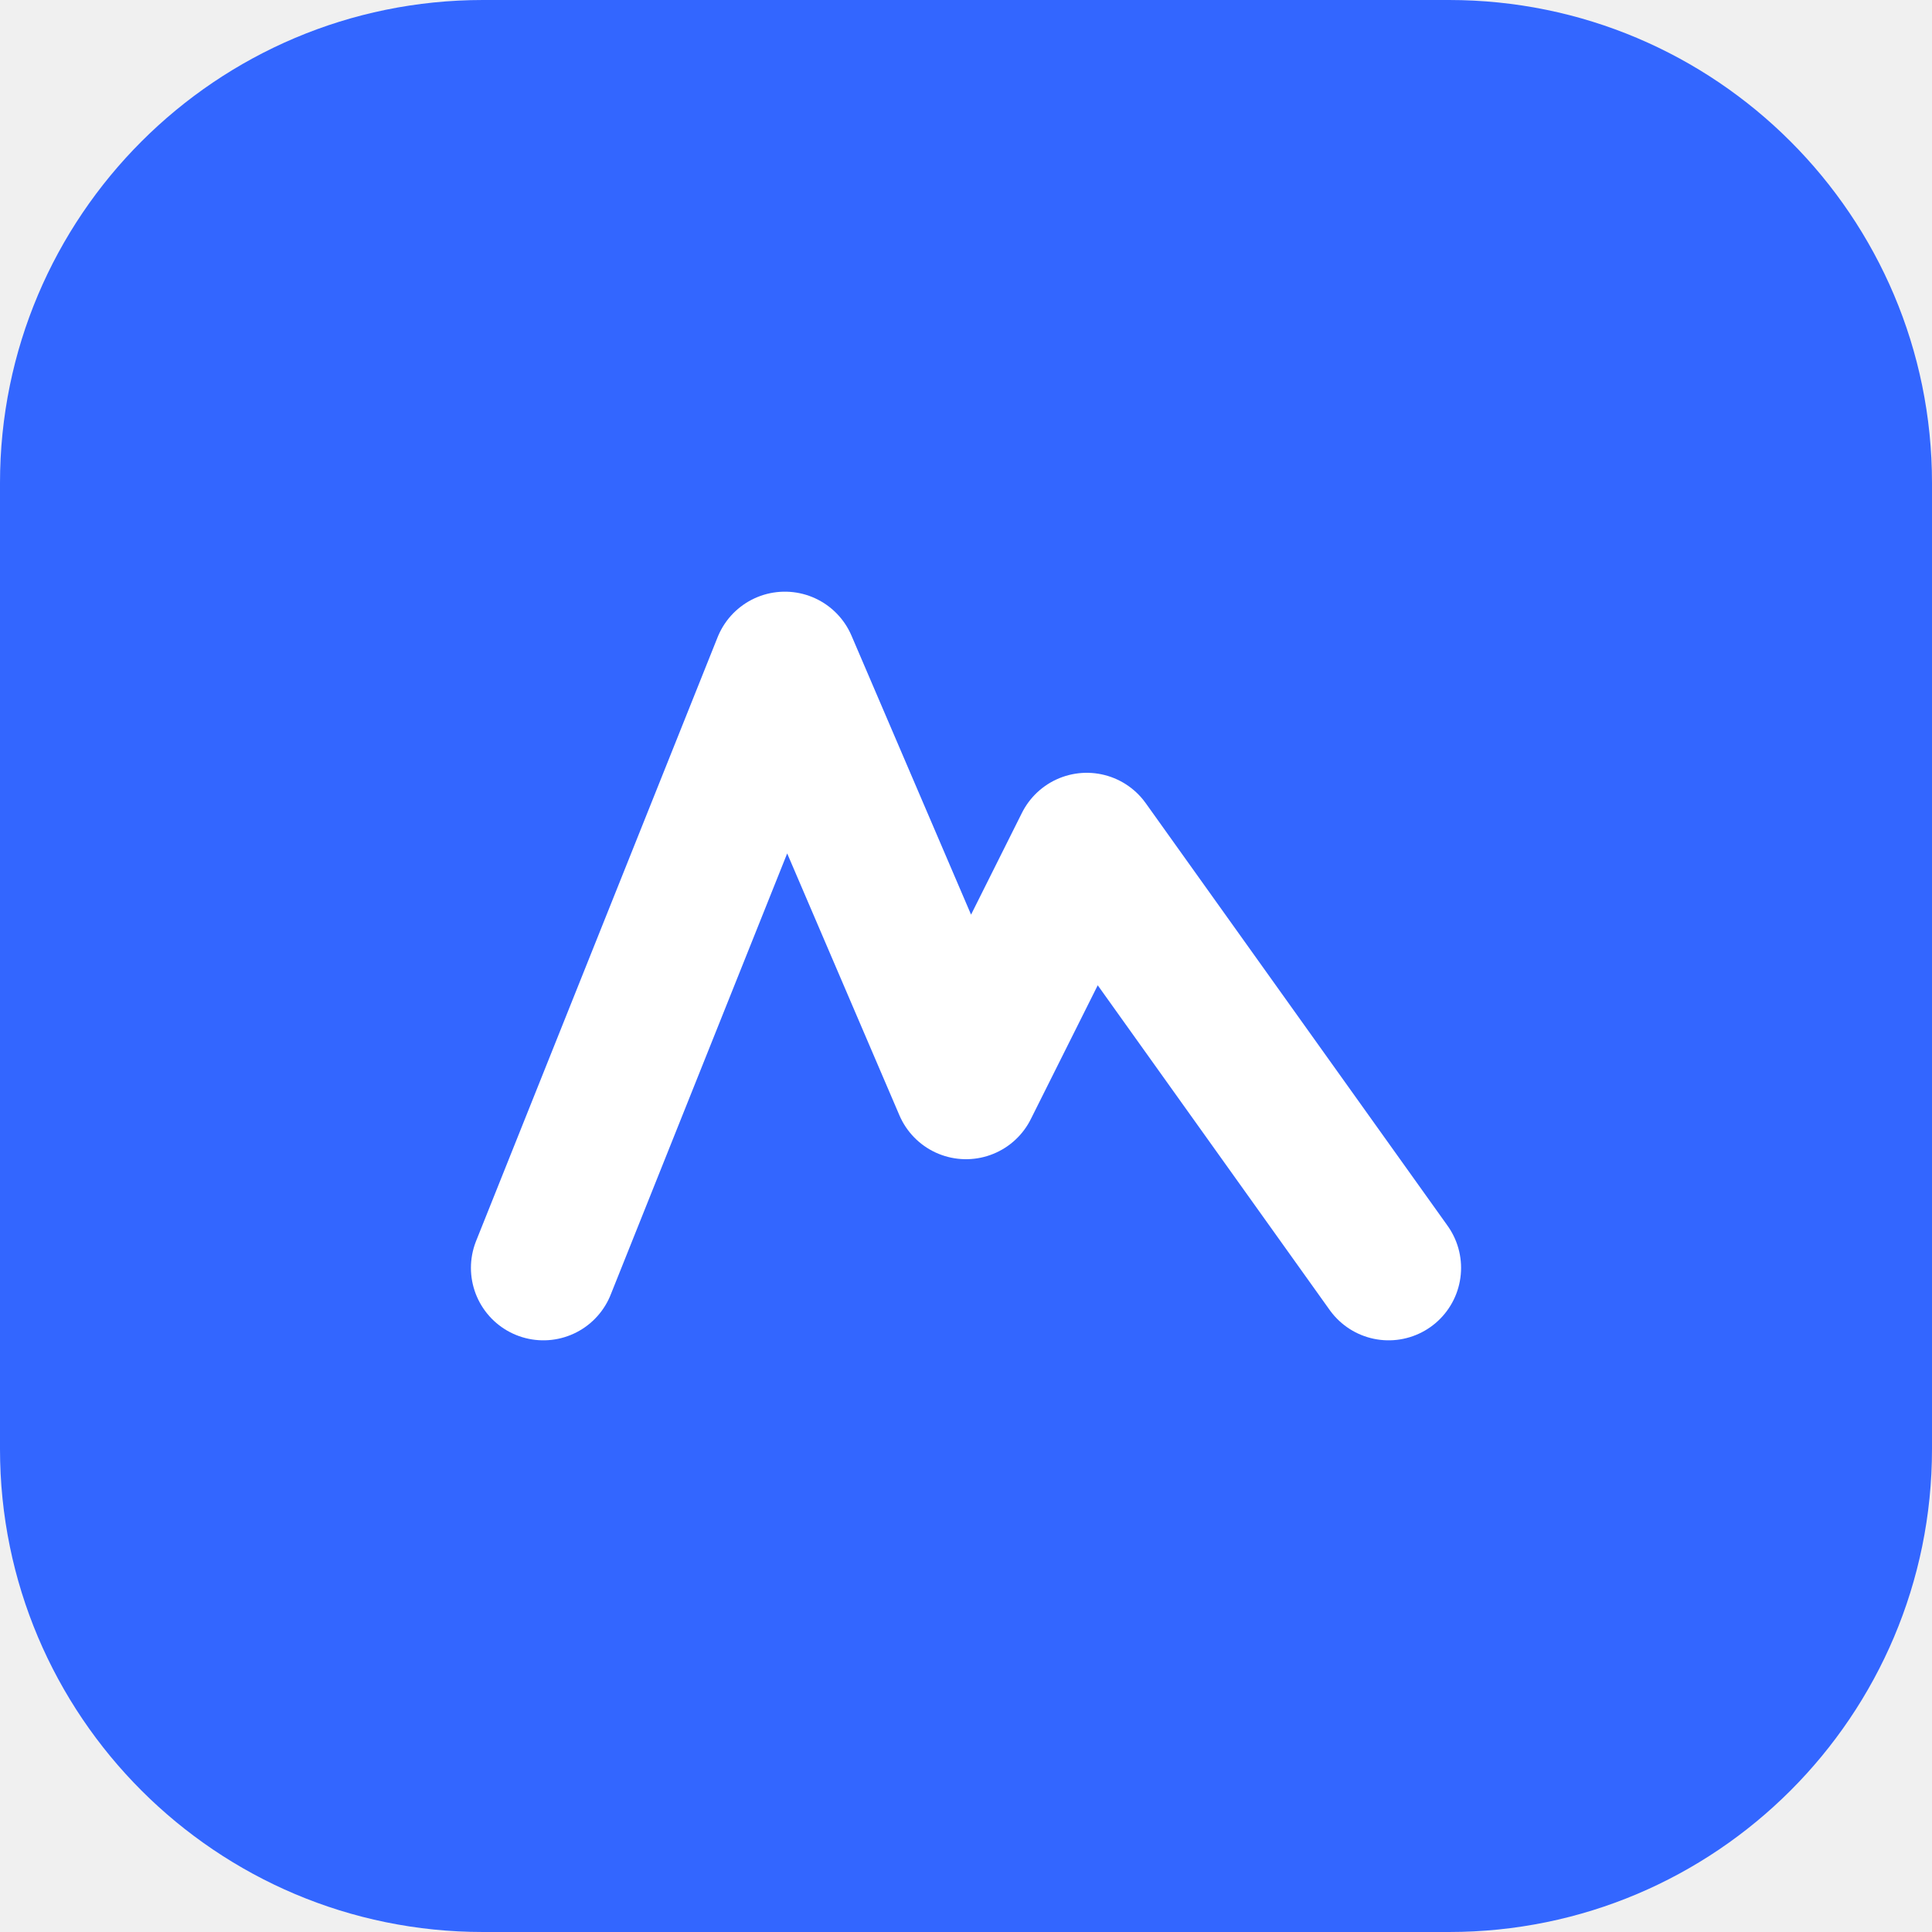
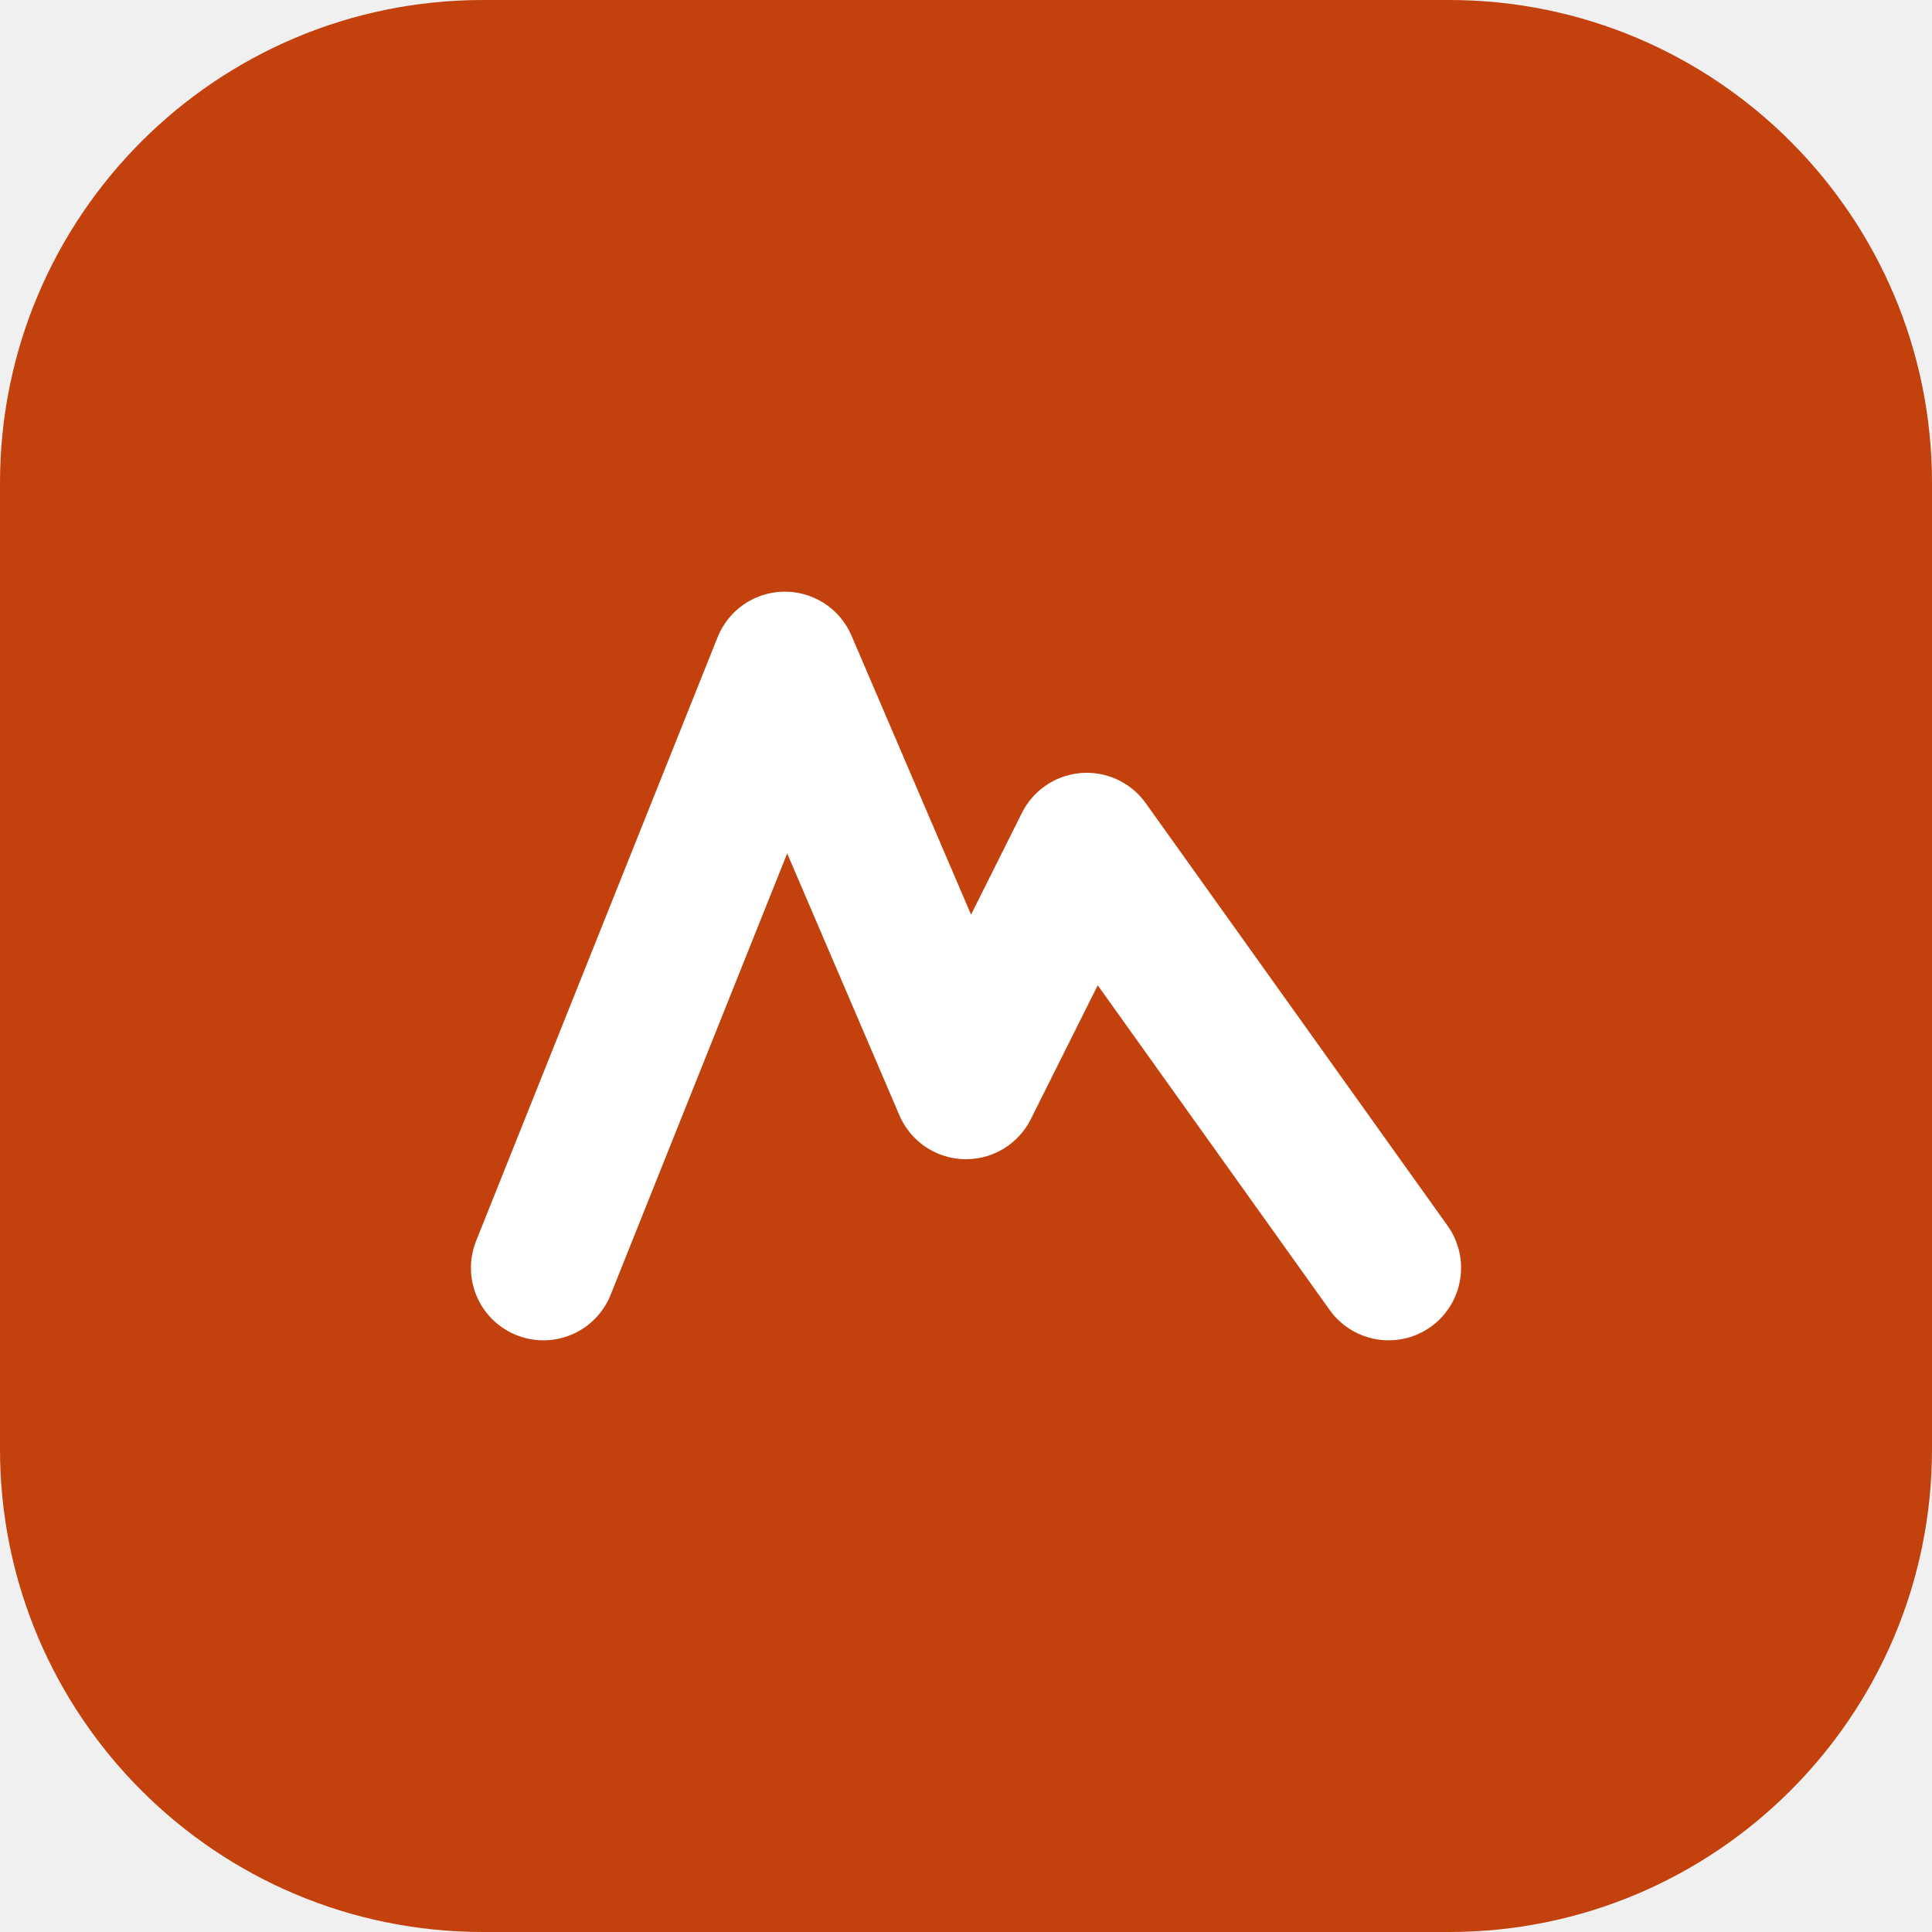
<svg xmlns="http://www.w3.org/2000/svg" viewBox="0 0 32 32">
-   <rect width="32" height="32" rx="8" fill="#3366ff" />
+   <rect width="32" height="32" rx="8" fill="#C2410C" />
  <path d="M9 21l4-10 3 7 2-4 5 7" fill="none" stroke="#fff" stroke-width="2.4" stroke-linecap="round" stroke-linejoin="round" />
</svg>
